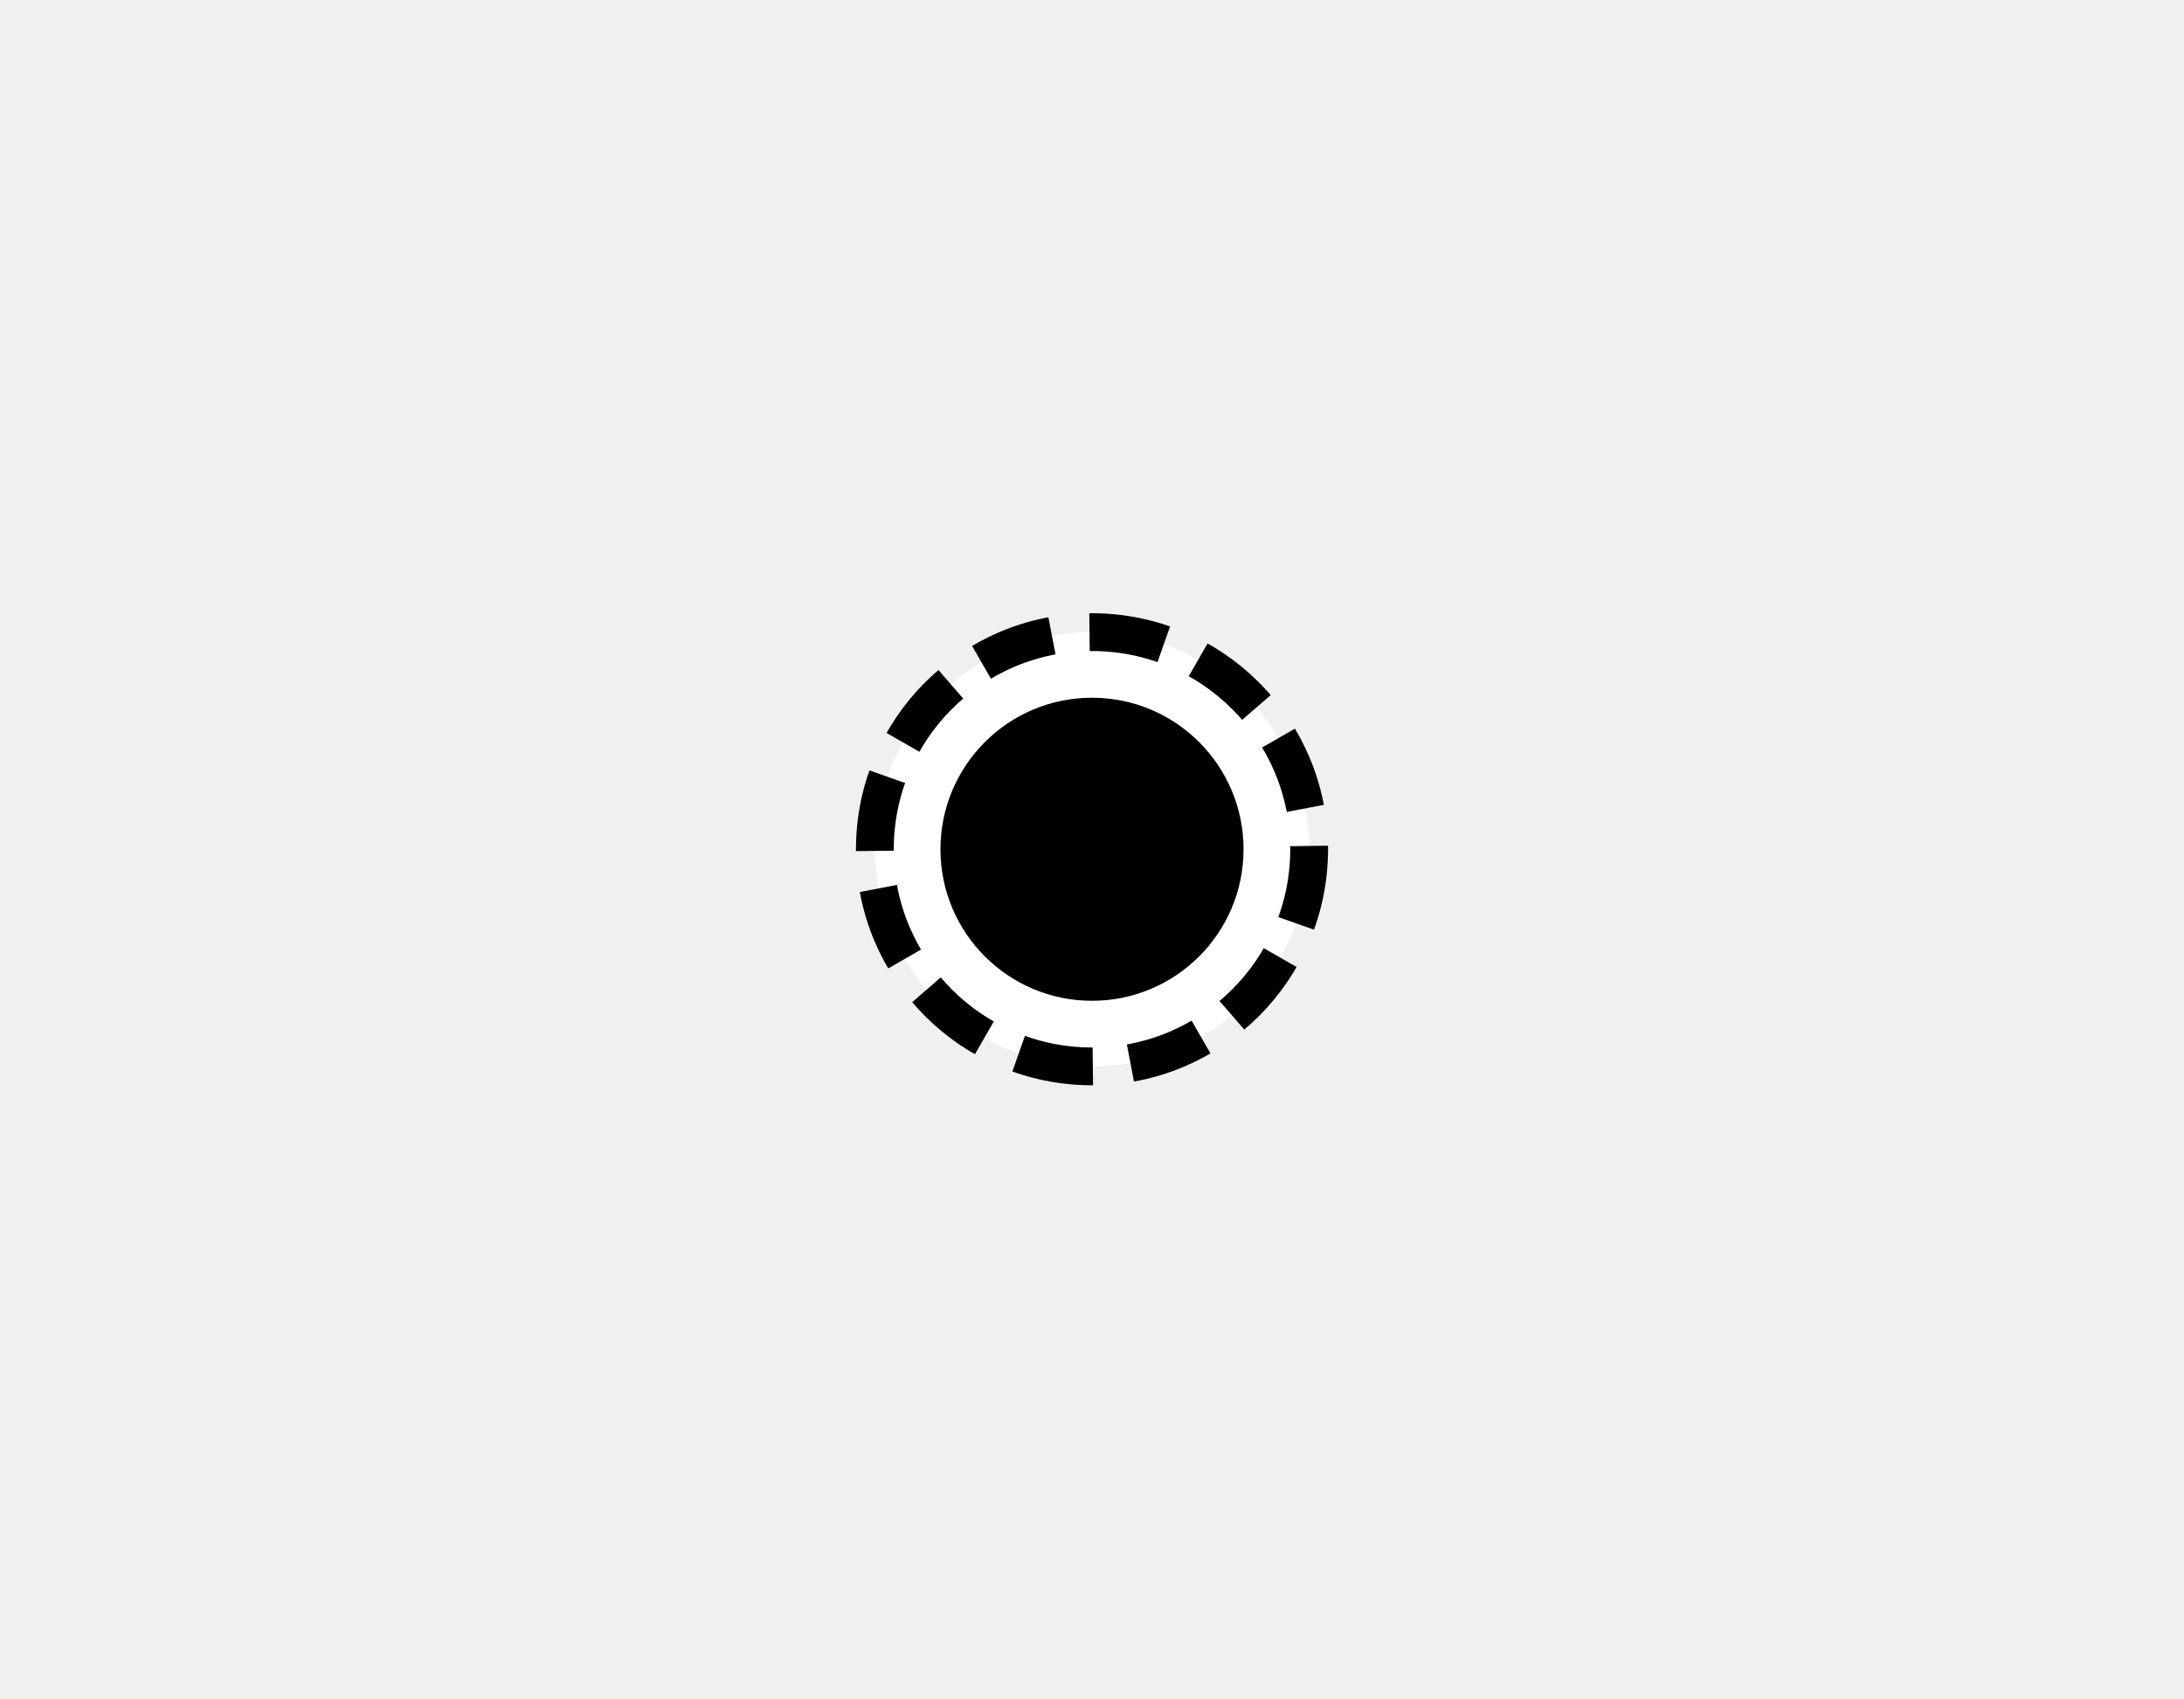
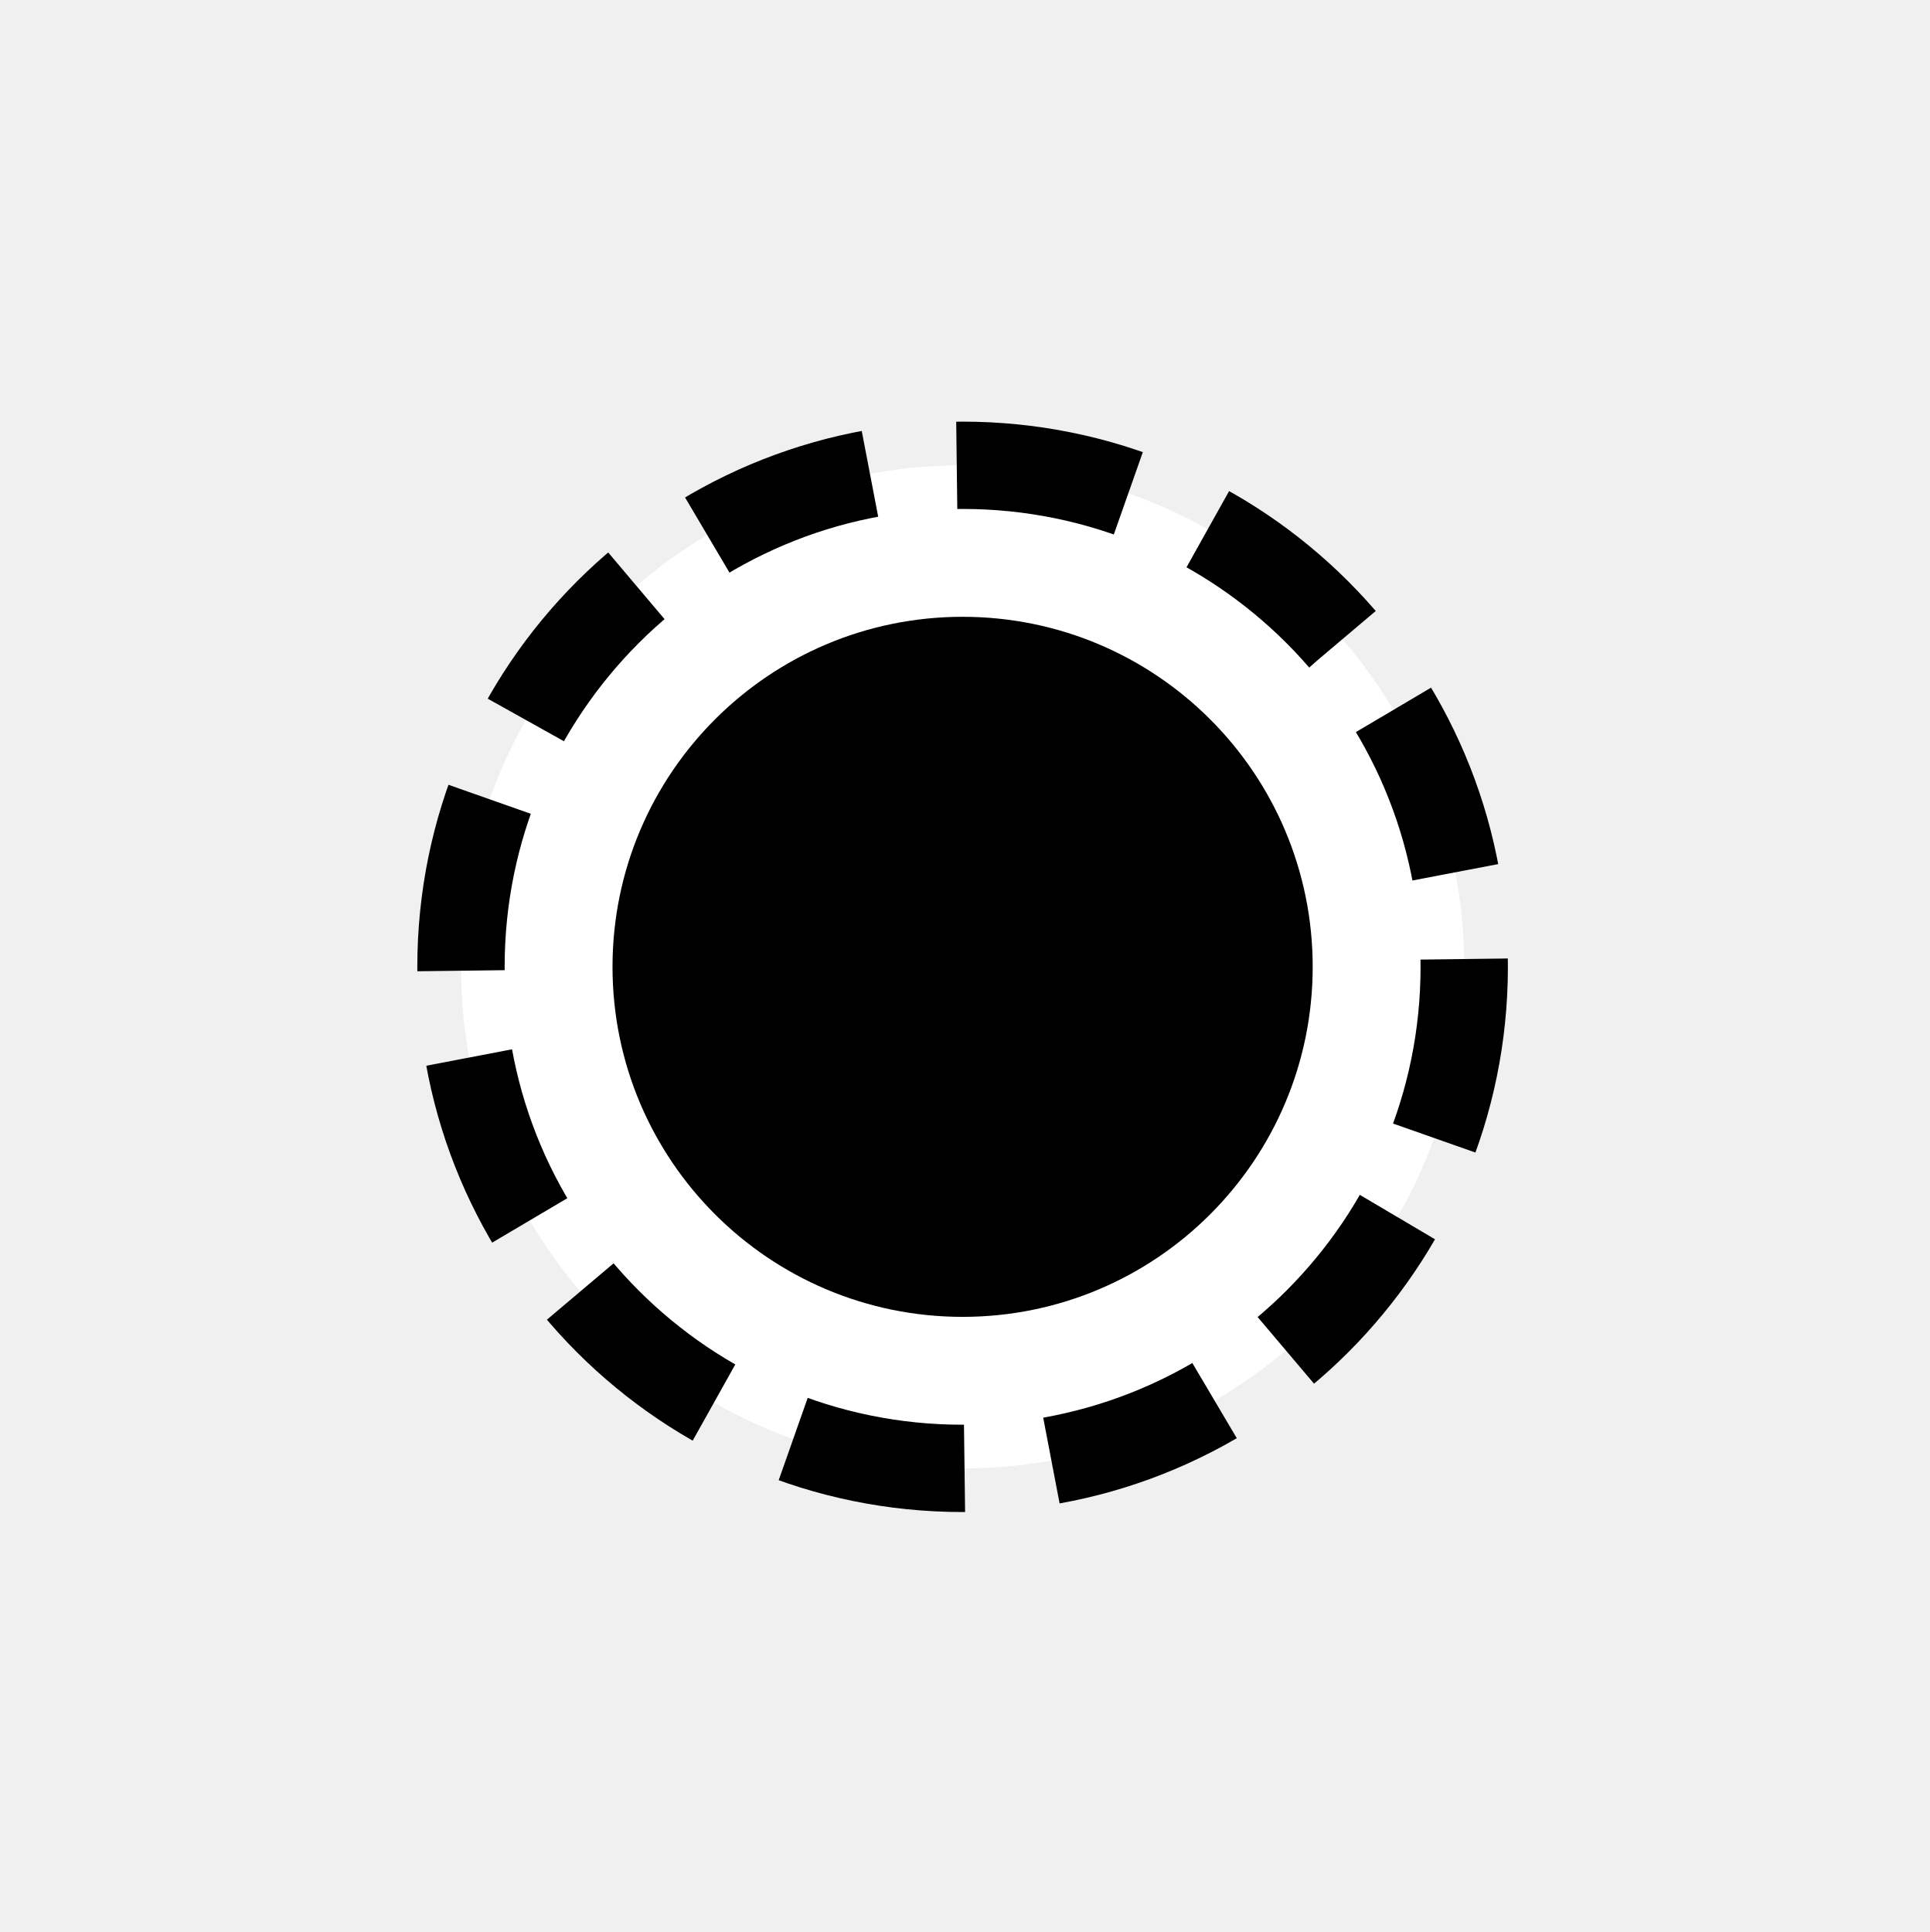
- <svg xmlns="http://www.w3.org/2000/svg" width="90" height="70" id="svg2" version="1.1">
+ <svg xmlns="http://www.w3.org/2000/svg" width="137.684" height="137.878" id="svg2" version="1.1">
  <defs id="defs4" />
-   <g id="layer1" transform="translate(0,-982.3622)">
-     <path style="fill:#ffffff;stroke:#000000;stroke-opacity:1;stroke-width:1;stroke-miterlimit:4;stroke-dasharray:2.001,1;stroke-dashoffset:0" id="path2989-1" d="m 54.548,26.072 a 5.745,5.745 0 1 1 -11.49,0 5.745,5.745 0 1 1 11.49,0 z" transform="matrix(1.557567,0,0,1.557567,-31.01395,976.7533)" />
-     <path style="fill:#000000;stroke:#000000;stroke-opacity:1" id="path2989" d="m 54.548,26.072 a 5.745,5.745 0 1 1 -11.49,0 5.745,5.745 0 1 1 11.49,0 z" transform="translate(-3.802994,991.2902)" />
+   <g id="layer1" transform="translate(23.68526,-948.3638)">
+     <path style="fill:#ffffff;stroke:#000000;stroke-width:1;stroke-miterlimit:4;stroke-opacity:1;stroke-dasharray:2.001, 1;stroke-dashoffset:0" id="path2989-1" d="m 54.548,26.072 c 0,3.173 -2.572,5.745 -5.745,5.745 -3.173,0 -5.745,-2.572 -5.745,-5.745 0,-3.173 2.572,-5.745 5.745,-5.745 3.173,0 5.745,2.572 5.745,5.745 z" transform="matrix(6.230269,0,0,6.230269,-259.0558,854.9266)" />
+     <path style="fill:#000000;stroke:#000000;stroke-opacity:1" id="path2989" d="m 54.548,26.072 c 0,3.173 -2.572,5.745 -5.745,5.745 -3.173,0 -5.745,-2.572 -5.745,-5.745 0,-3.173 2.572,-5.745 5.745,-5.745 3.173,0 5.745,2.572 5.745,5.745 z" transform="matrix(4,0,0,4,-150.212,913.0742)" />
  </g>
</svg>
